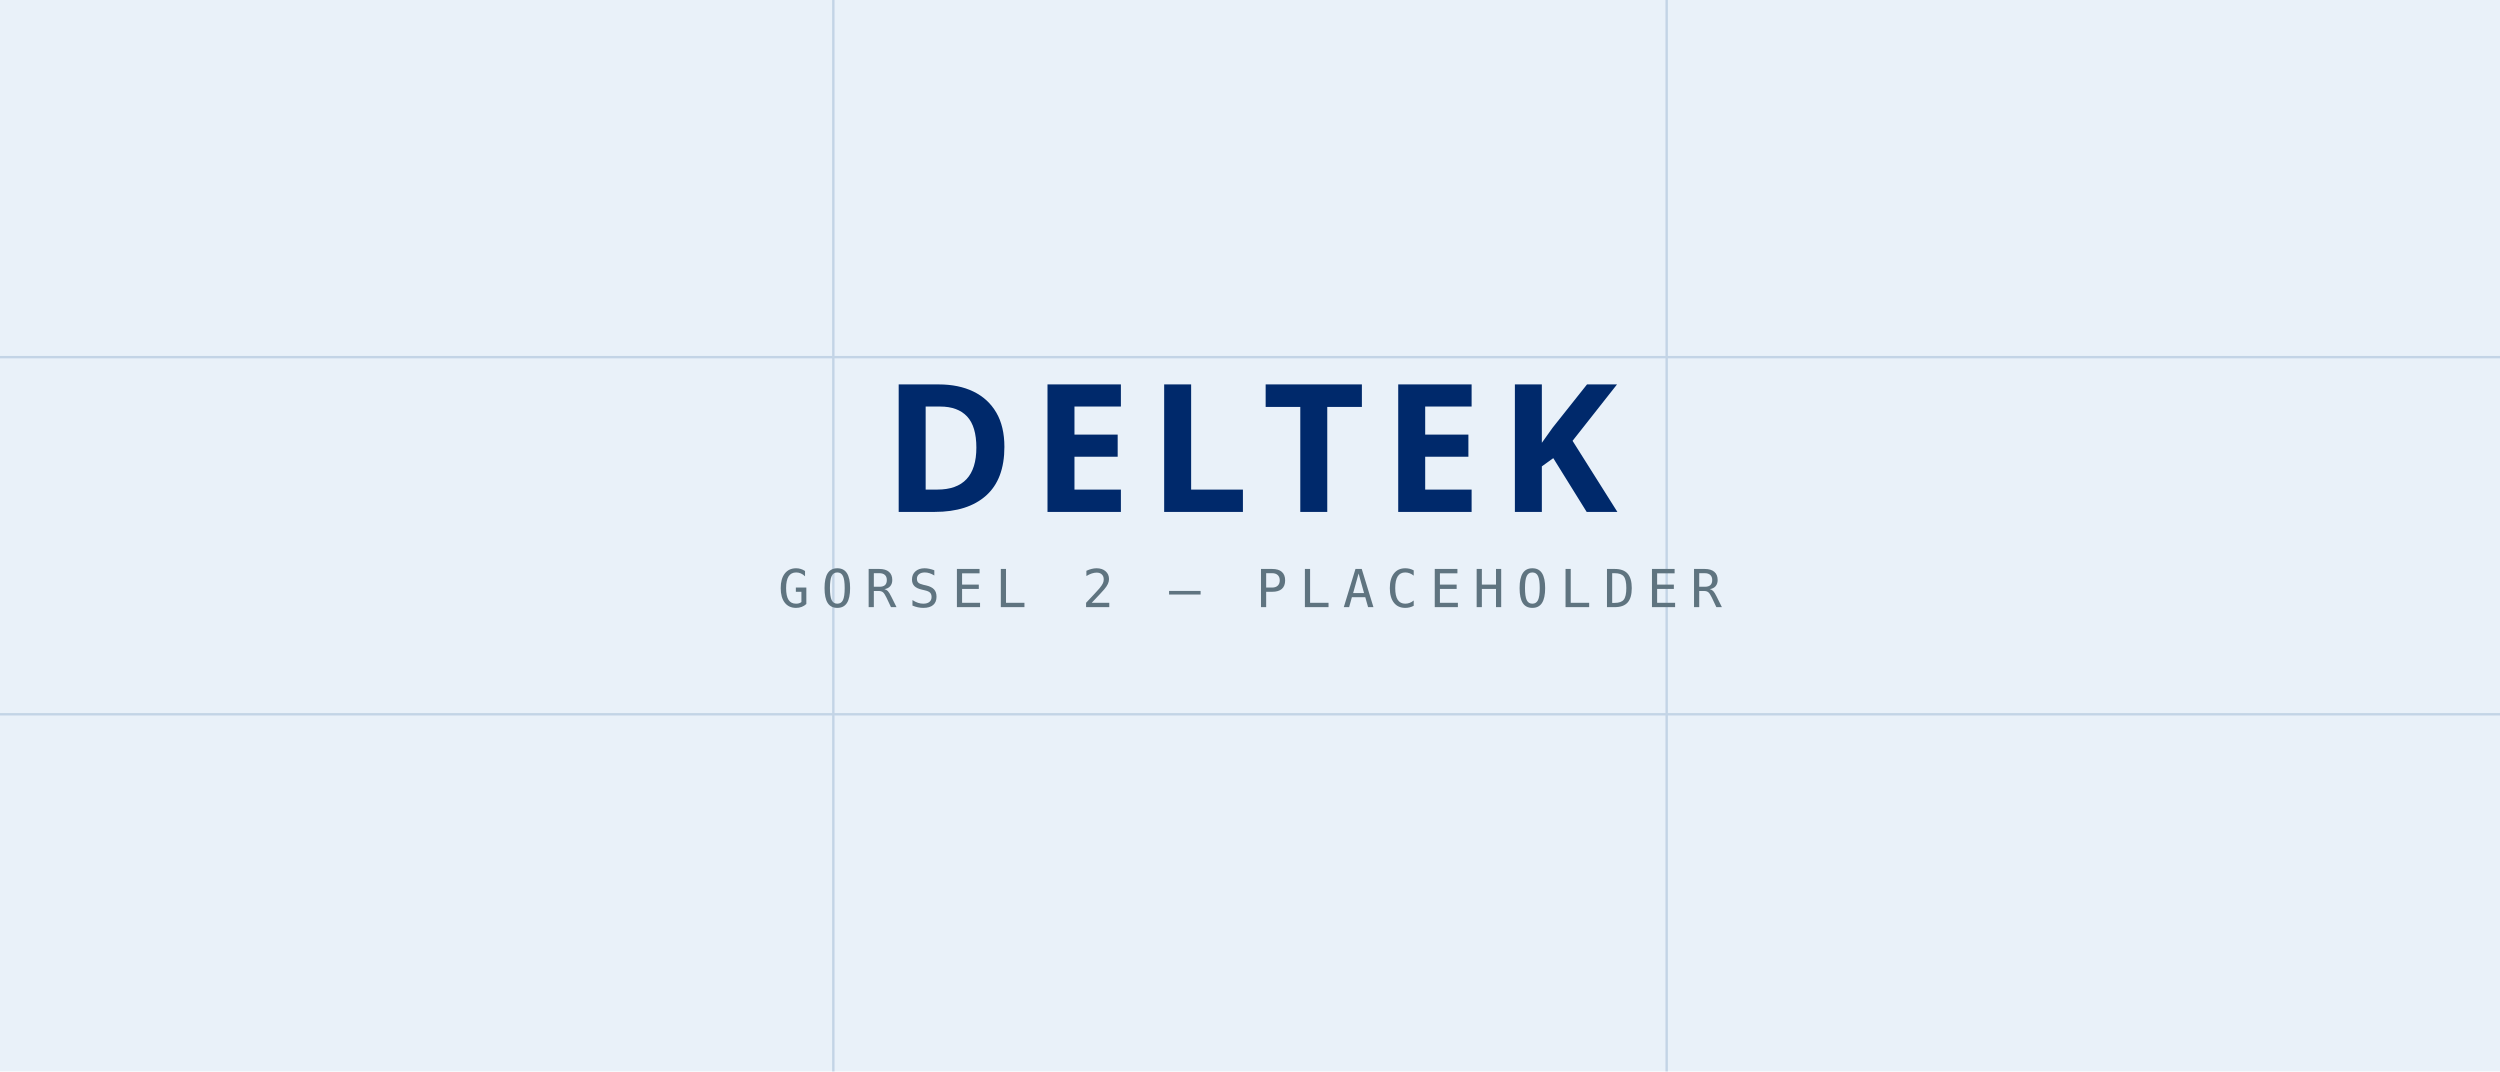
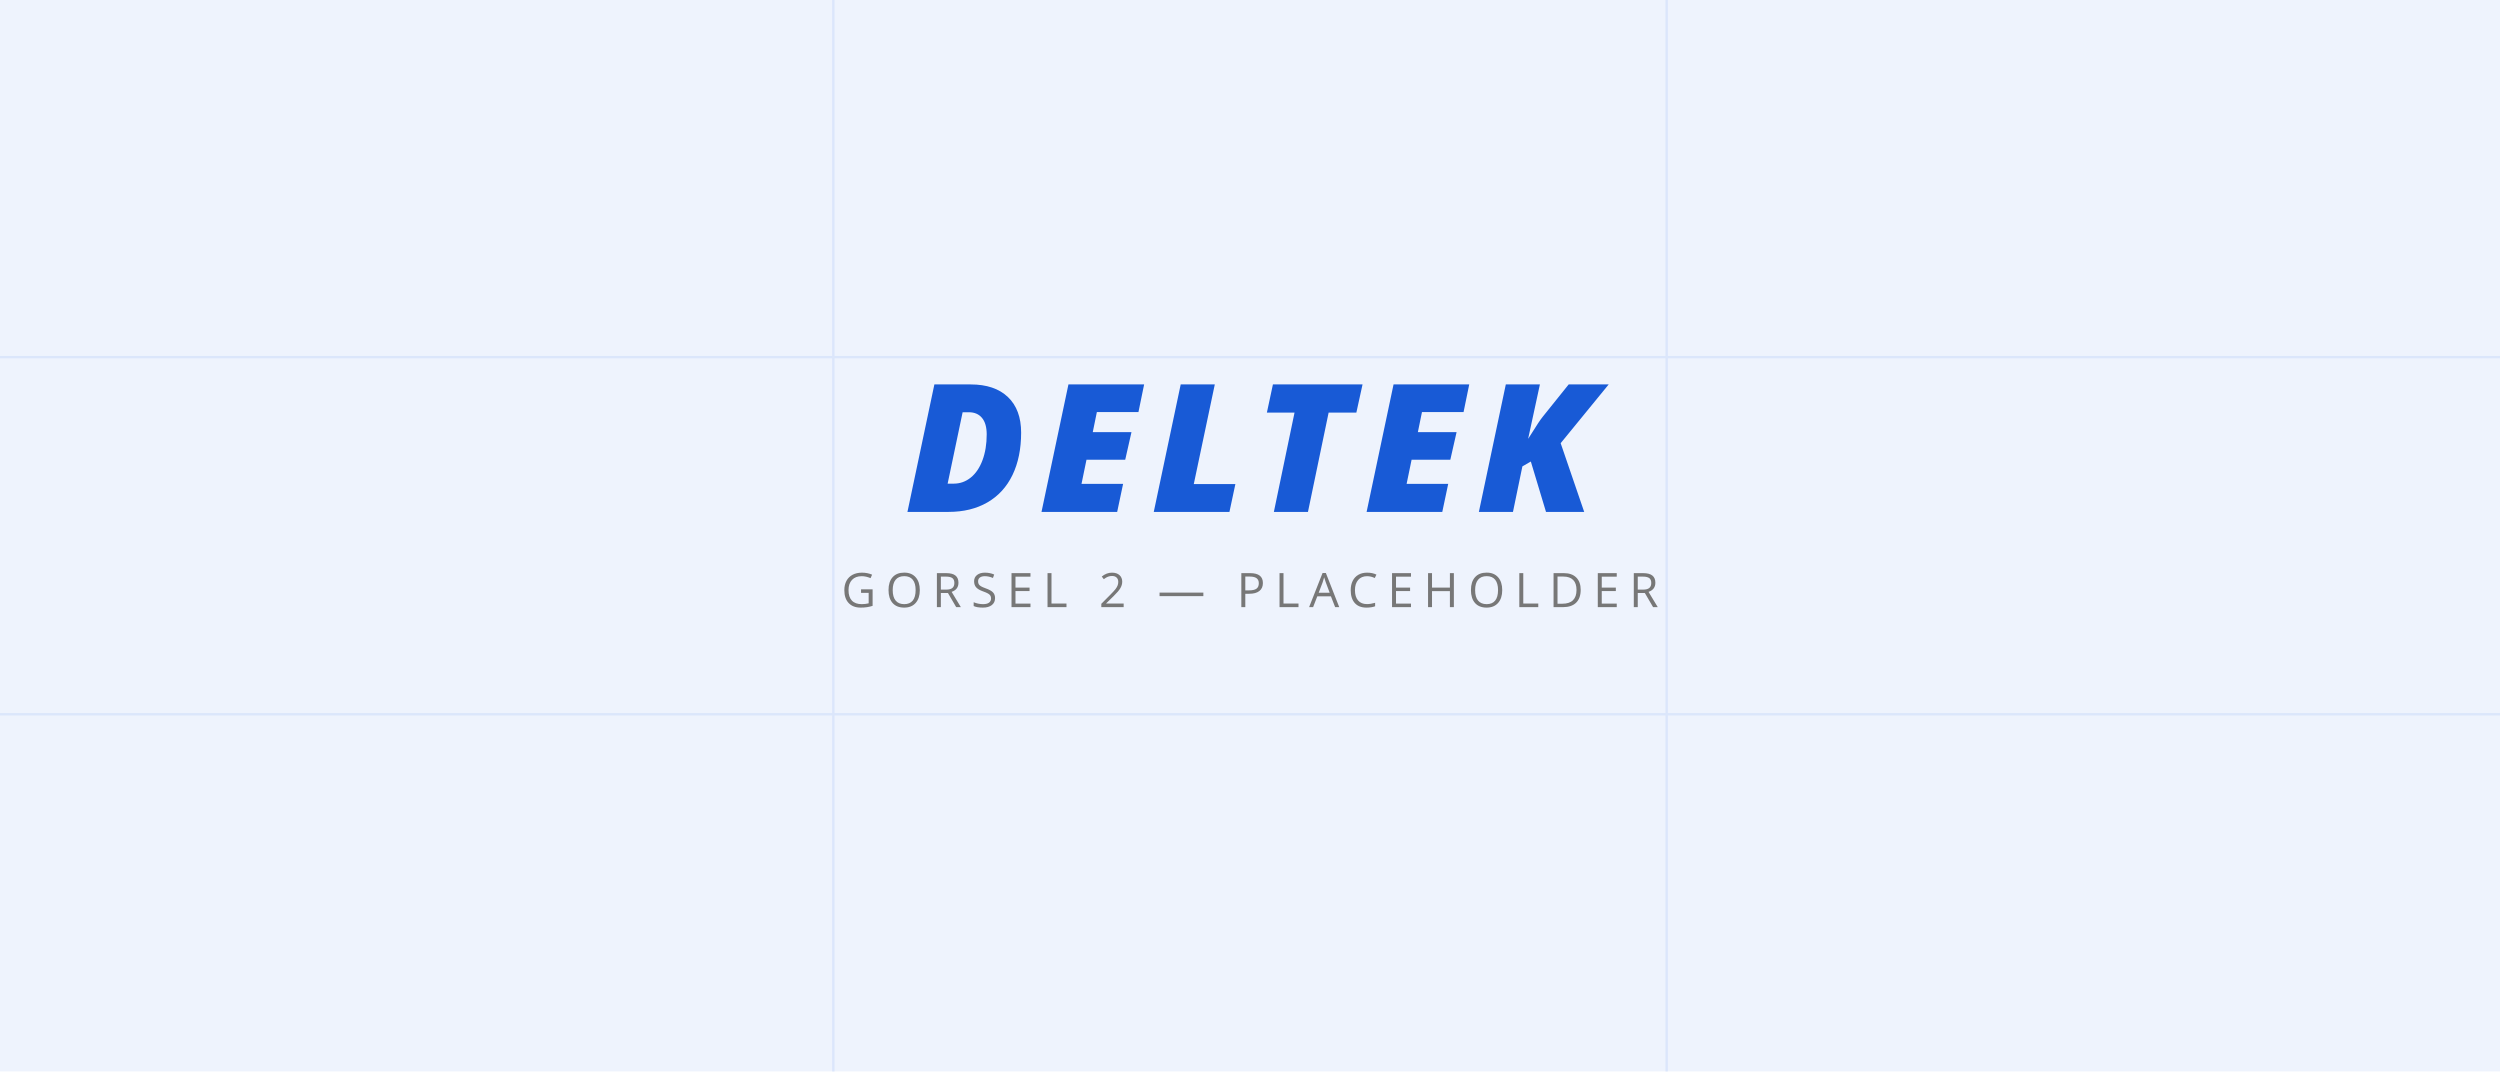
<svg xmlns="http://www.w3.org/2000/svg" viewBox="0 0 2100 900" width="2100" height="900" role="img" aria-label="Deltek">
-   <rect width="2100" height="900" fill="#e9f1f9" />
-   <g fill="none" stroke="#c3d4e6" stroke-width="2">
+   <rect width="2100" height="900" fill="#eef3fd" />
+   <g fill="none" stroke="#dbe6fb" stroke-width="2">
    <path d="M0 300h2100M0 600h2100M700 0v900M1400 0v900" />
  </g>
-   <text x="1050" y="430" text-anchor="middle" font-family="Archivo, system-ui, sans-serif" font-size="150" font-weight="800" fill="#00296b" letter-spacing="14">DELTEK</text>
-   <text x="1050" y="510" text-anchor="middle" font-family="IBM Plex Mono, monospace" font-size="44" fill="#5f7480" letter-spacing="10">GORSEL 2 — PLACEHOLDER</text>
+   <text x="1050" y="430" text-anchor="middle" font-family="Open Sans, system-ui, sans-serif" font-size="150" font-weight="800" font-style="italic" fill="#185ad6" letter-spacing="10">DELTEK</text>
+   <text x="1050" y="510" text-anchor="middle" font-family="Open Sans, system-ui, sans-serif" font-size="40" fill="#777777" letter-spacing="8">GORSEL 2 — PLACEHOLDER</text>
</svg>
